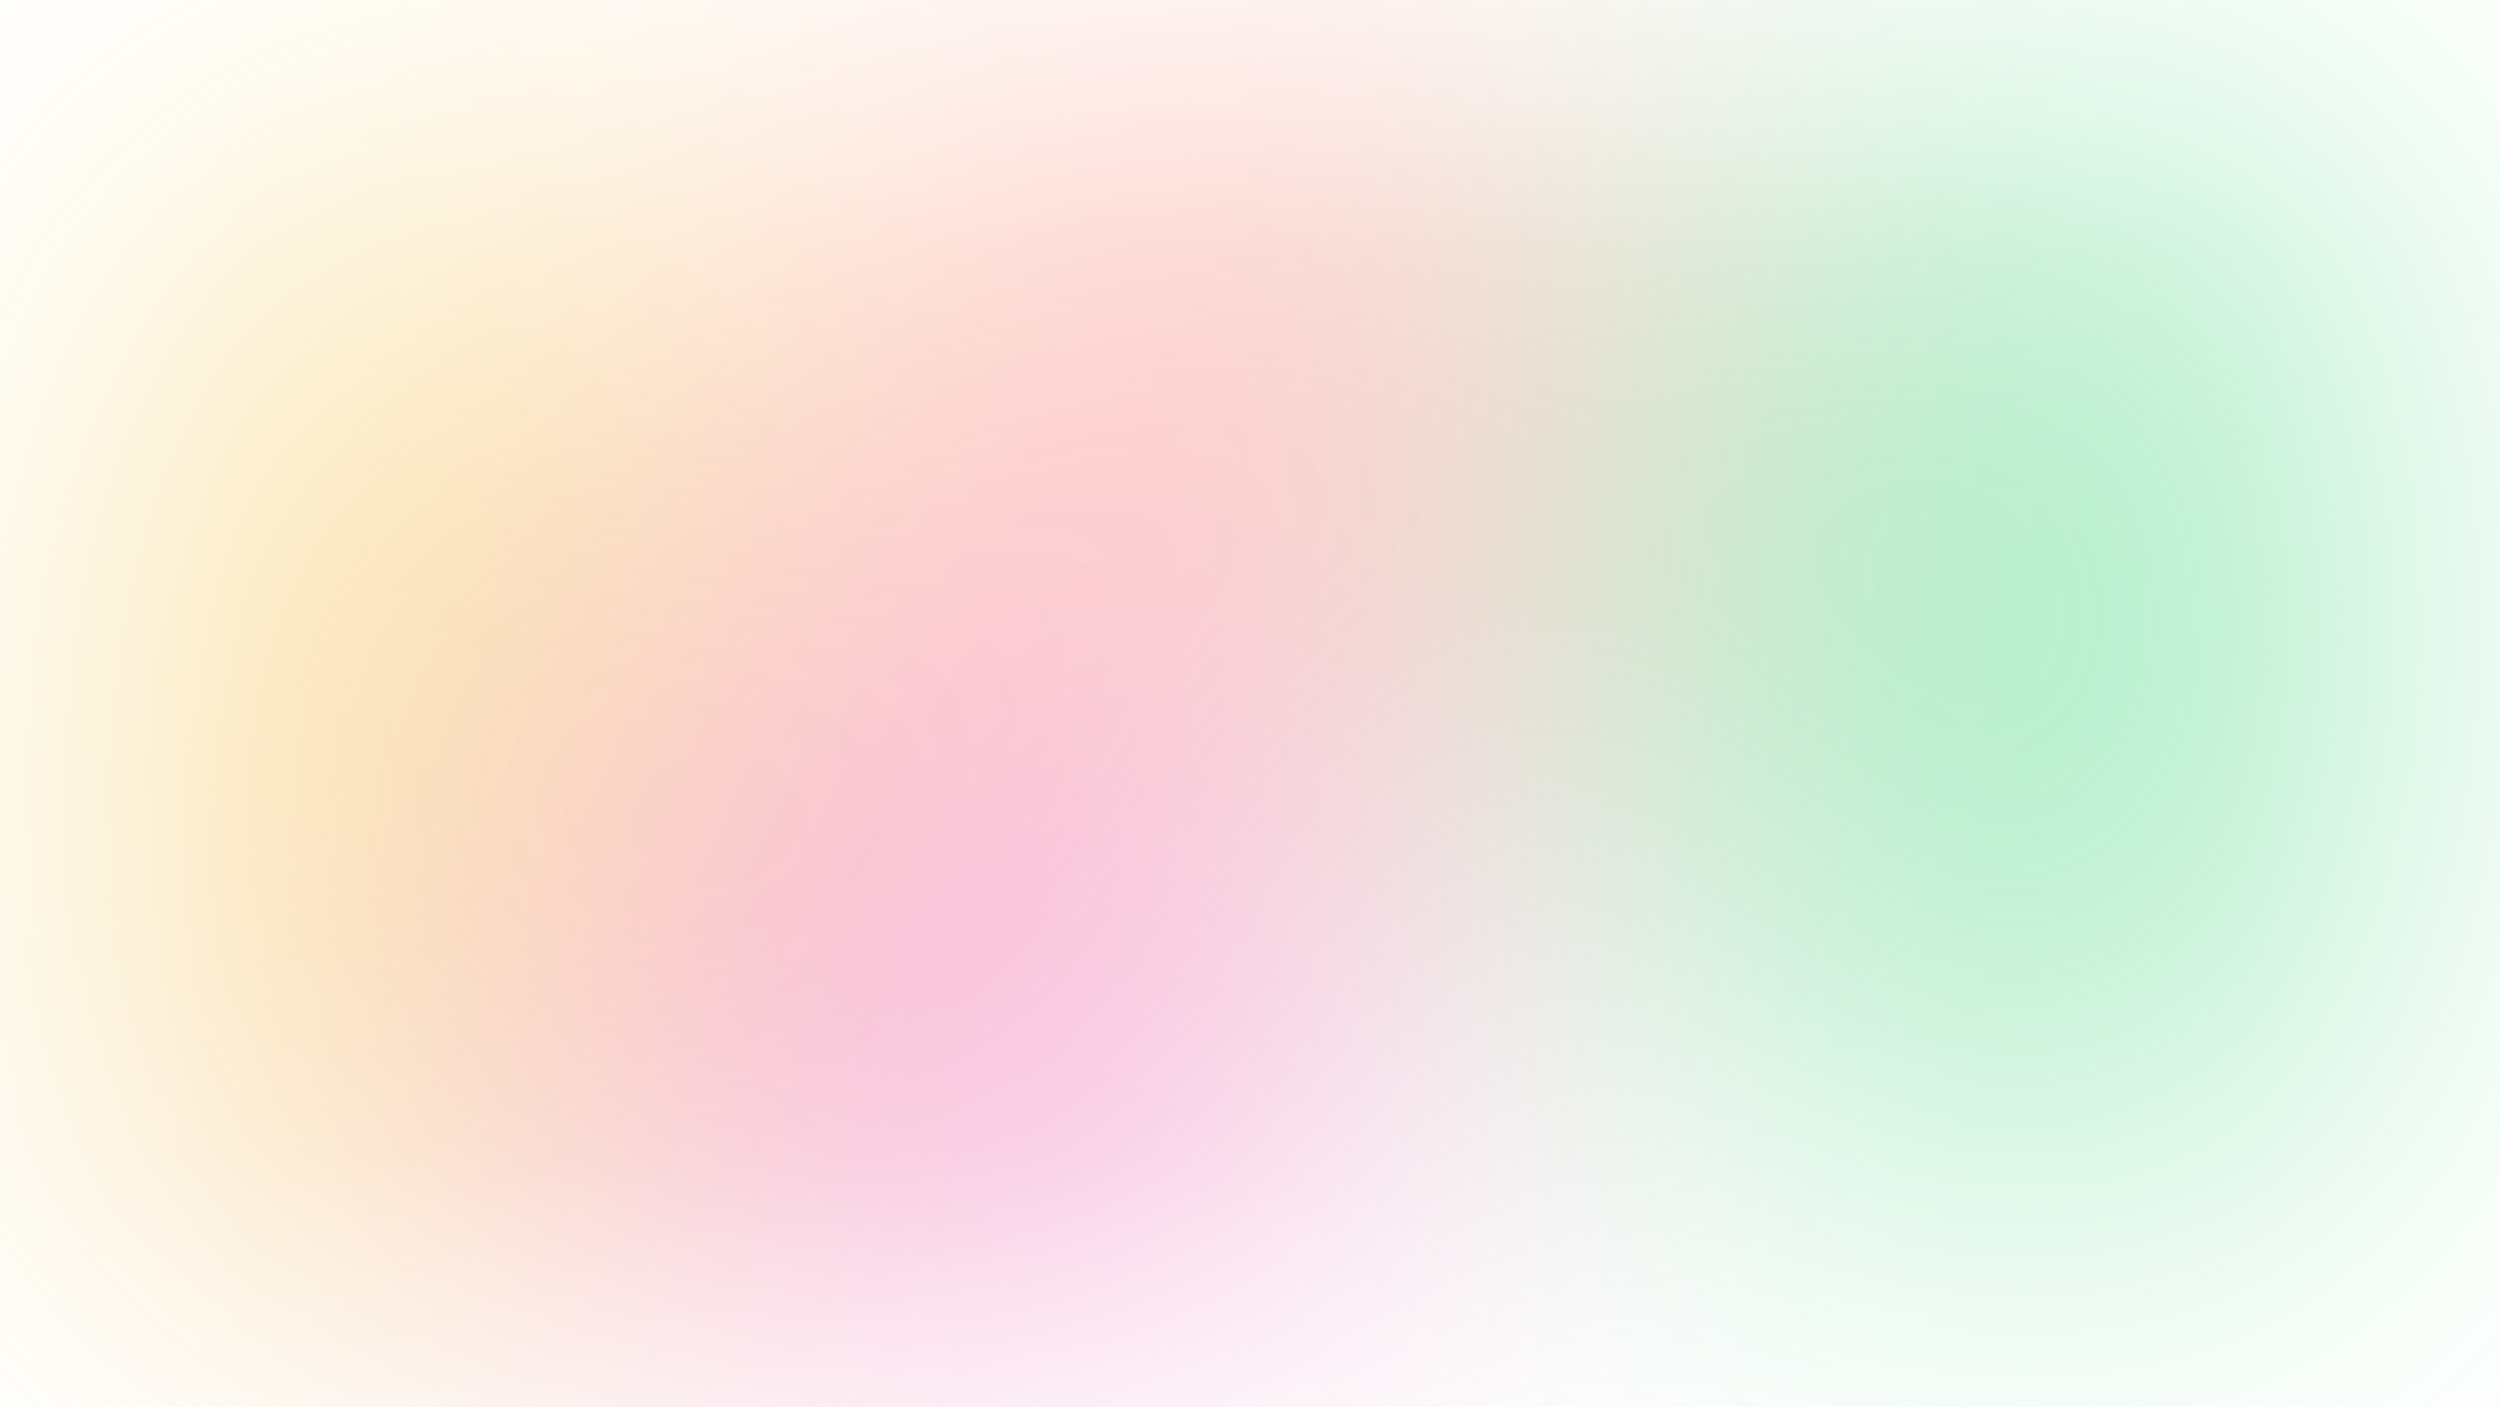
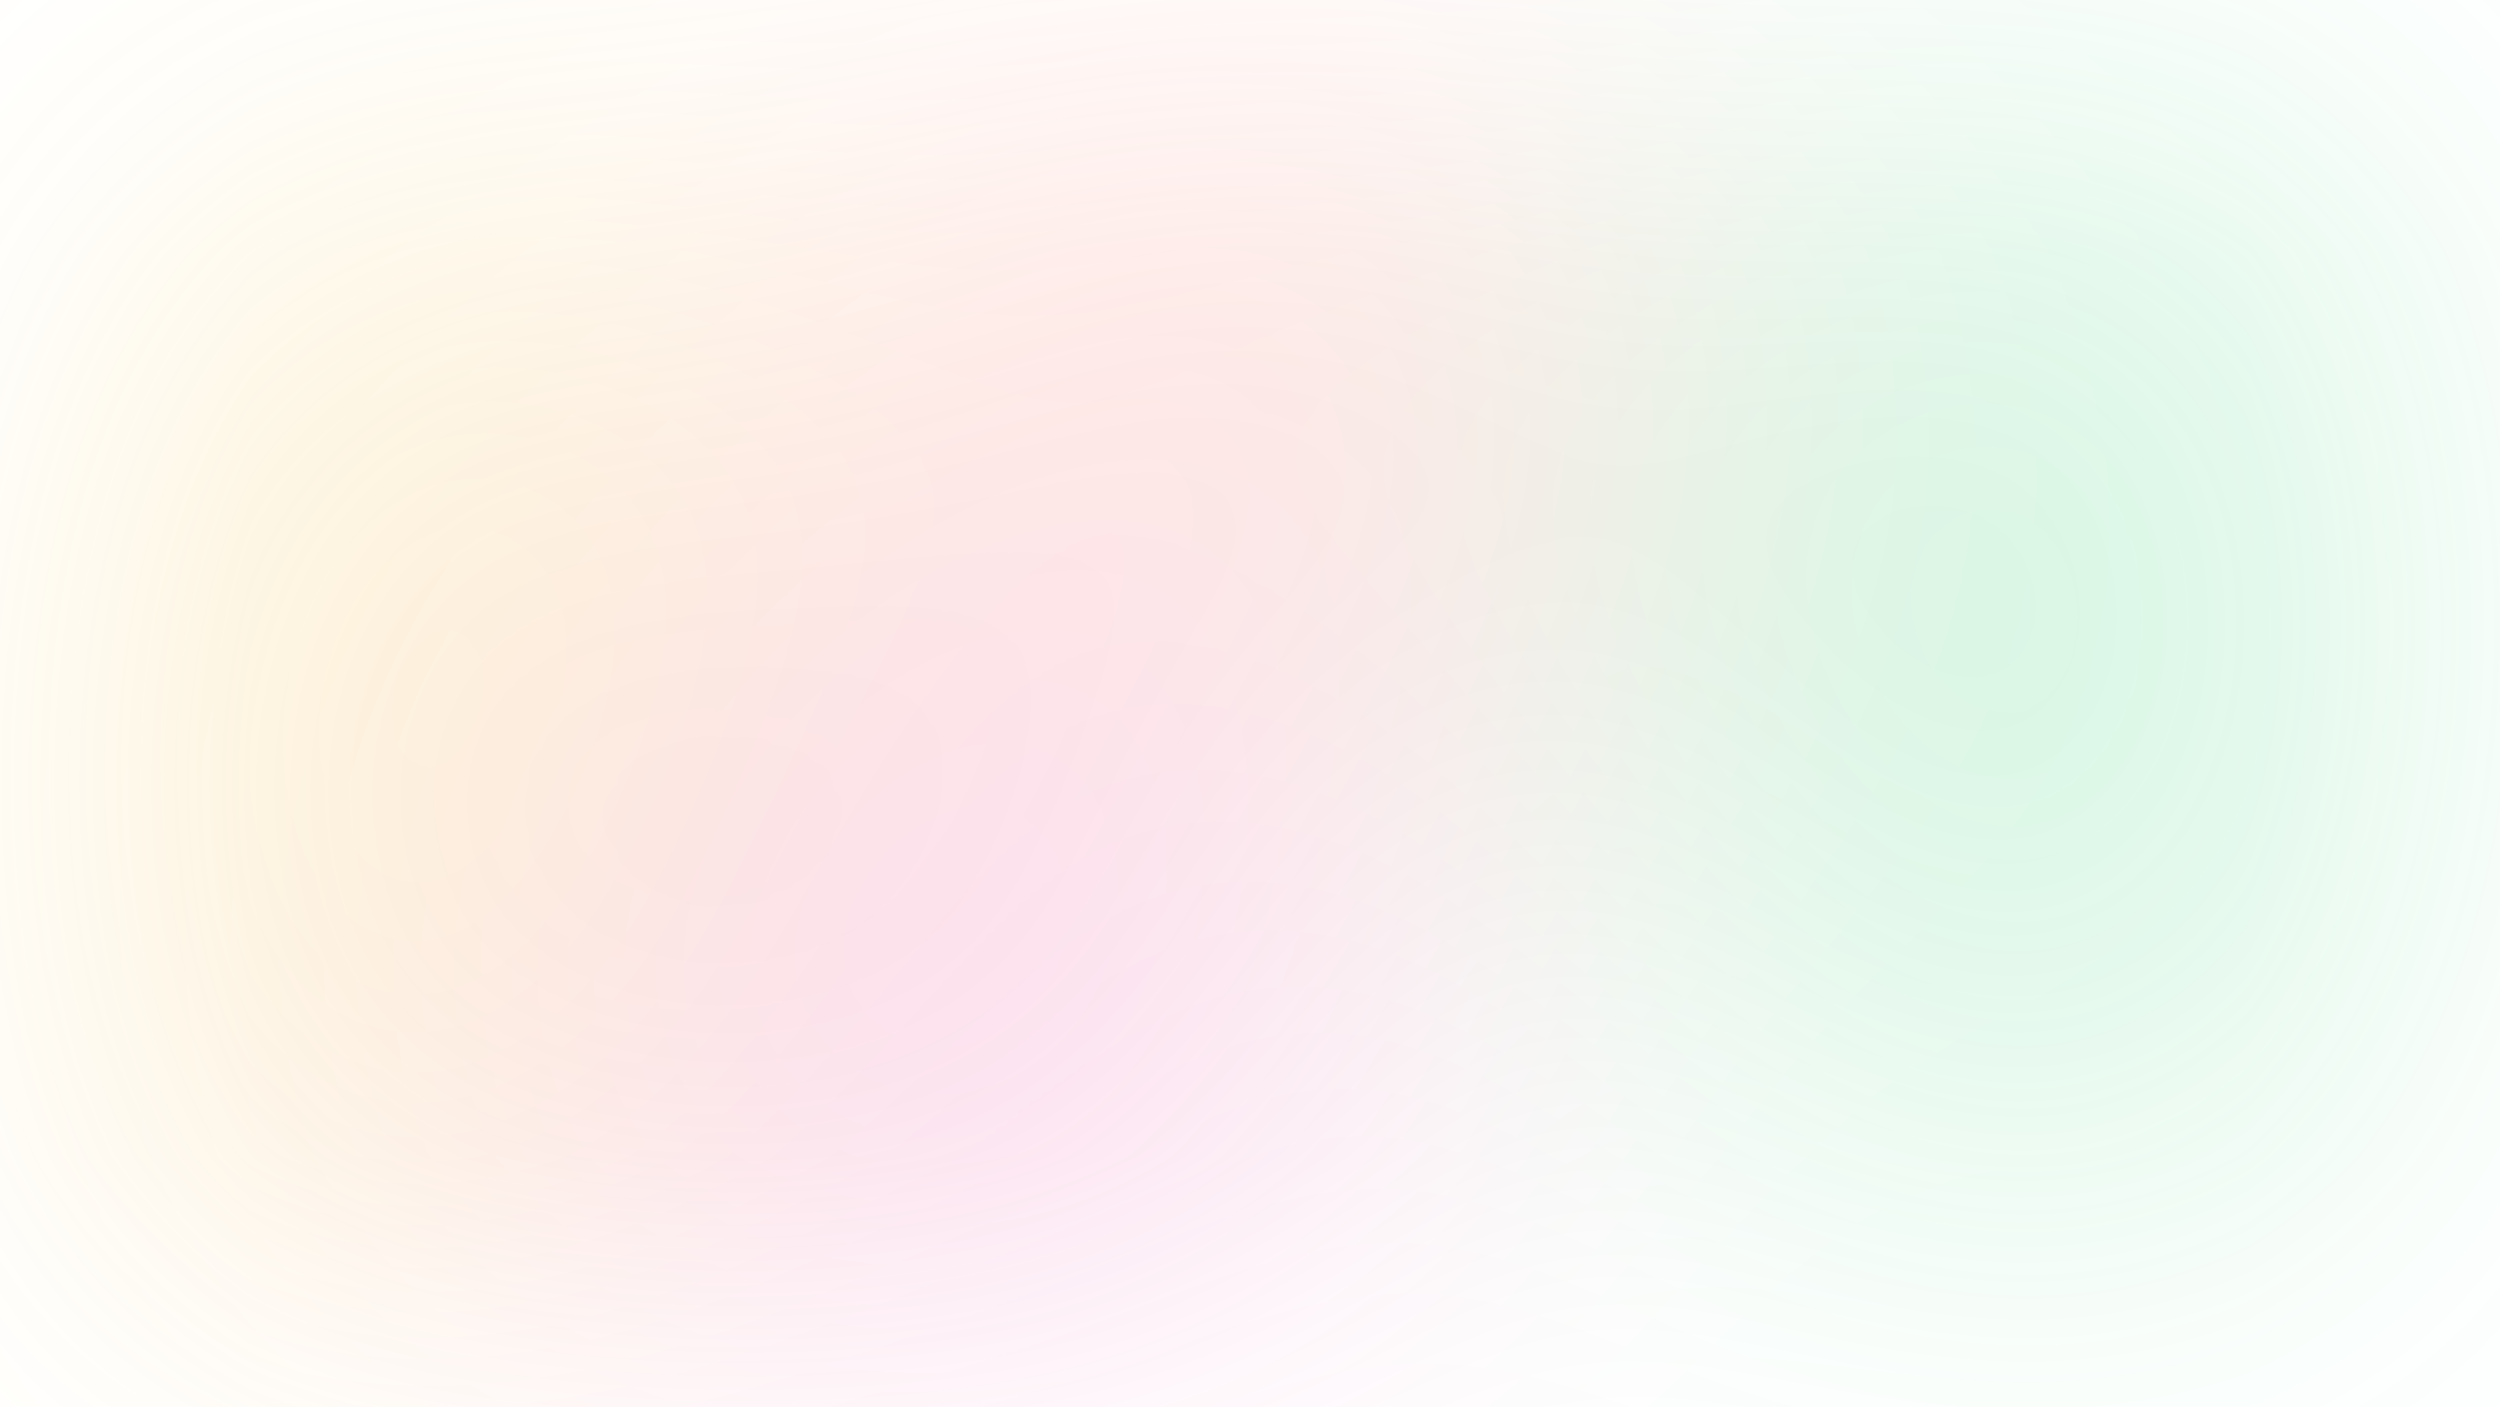
- <svg xmlns="http://www.w3.org/2000/svg" version="1.1" viewBox="0 0 800 450" opacity="0.35">
+ <svg xmlns="http://www.w3.org/2000/svg" version="1.1" viewBox="0 0 800 450" opacity="0.18">
  <defs>
    <filter id="bbblurry-filter" x="-100%" y="-100%" width="400%" height="400%" filterUnits="objectBoundingBox" primitiveUnits="userSpaceOnUse" color-interpolation-filters="sRGB">
      <feGaussianBlur stdDeviation="130" x="0%" y="0%" width="100%" height="100%" in="SourceGraphic" edgeMode="none" result="blur" />
    </filter>
  </defs>
  <g filter="url(#bbblurry-filter)">
    <ellipse rx="140" ry="200" cx="150" cy="250" fill="#f4b915" />
    <ellipse rx="130" ry="190" cx="650" cy="200" fill="#14cc5e" />
    <ellipse rx="120" ry="180" cx="400" cy="100" fill="#ff715b" />
    <ellipse rx="125" ry="185" cx="300" cy="350" fill="hsl(325, 80%, 58%)" />
  </g>
</svg>
